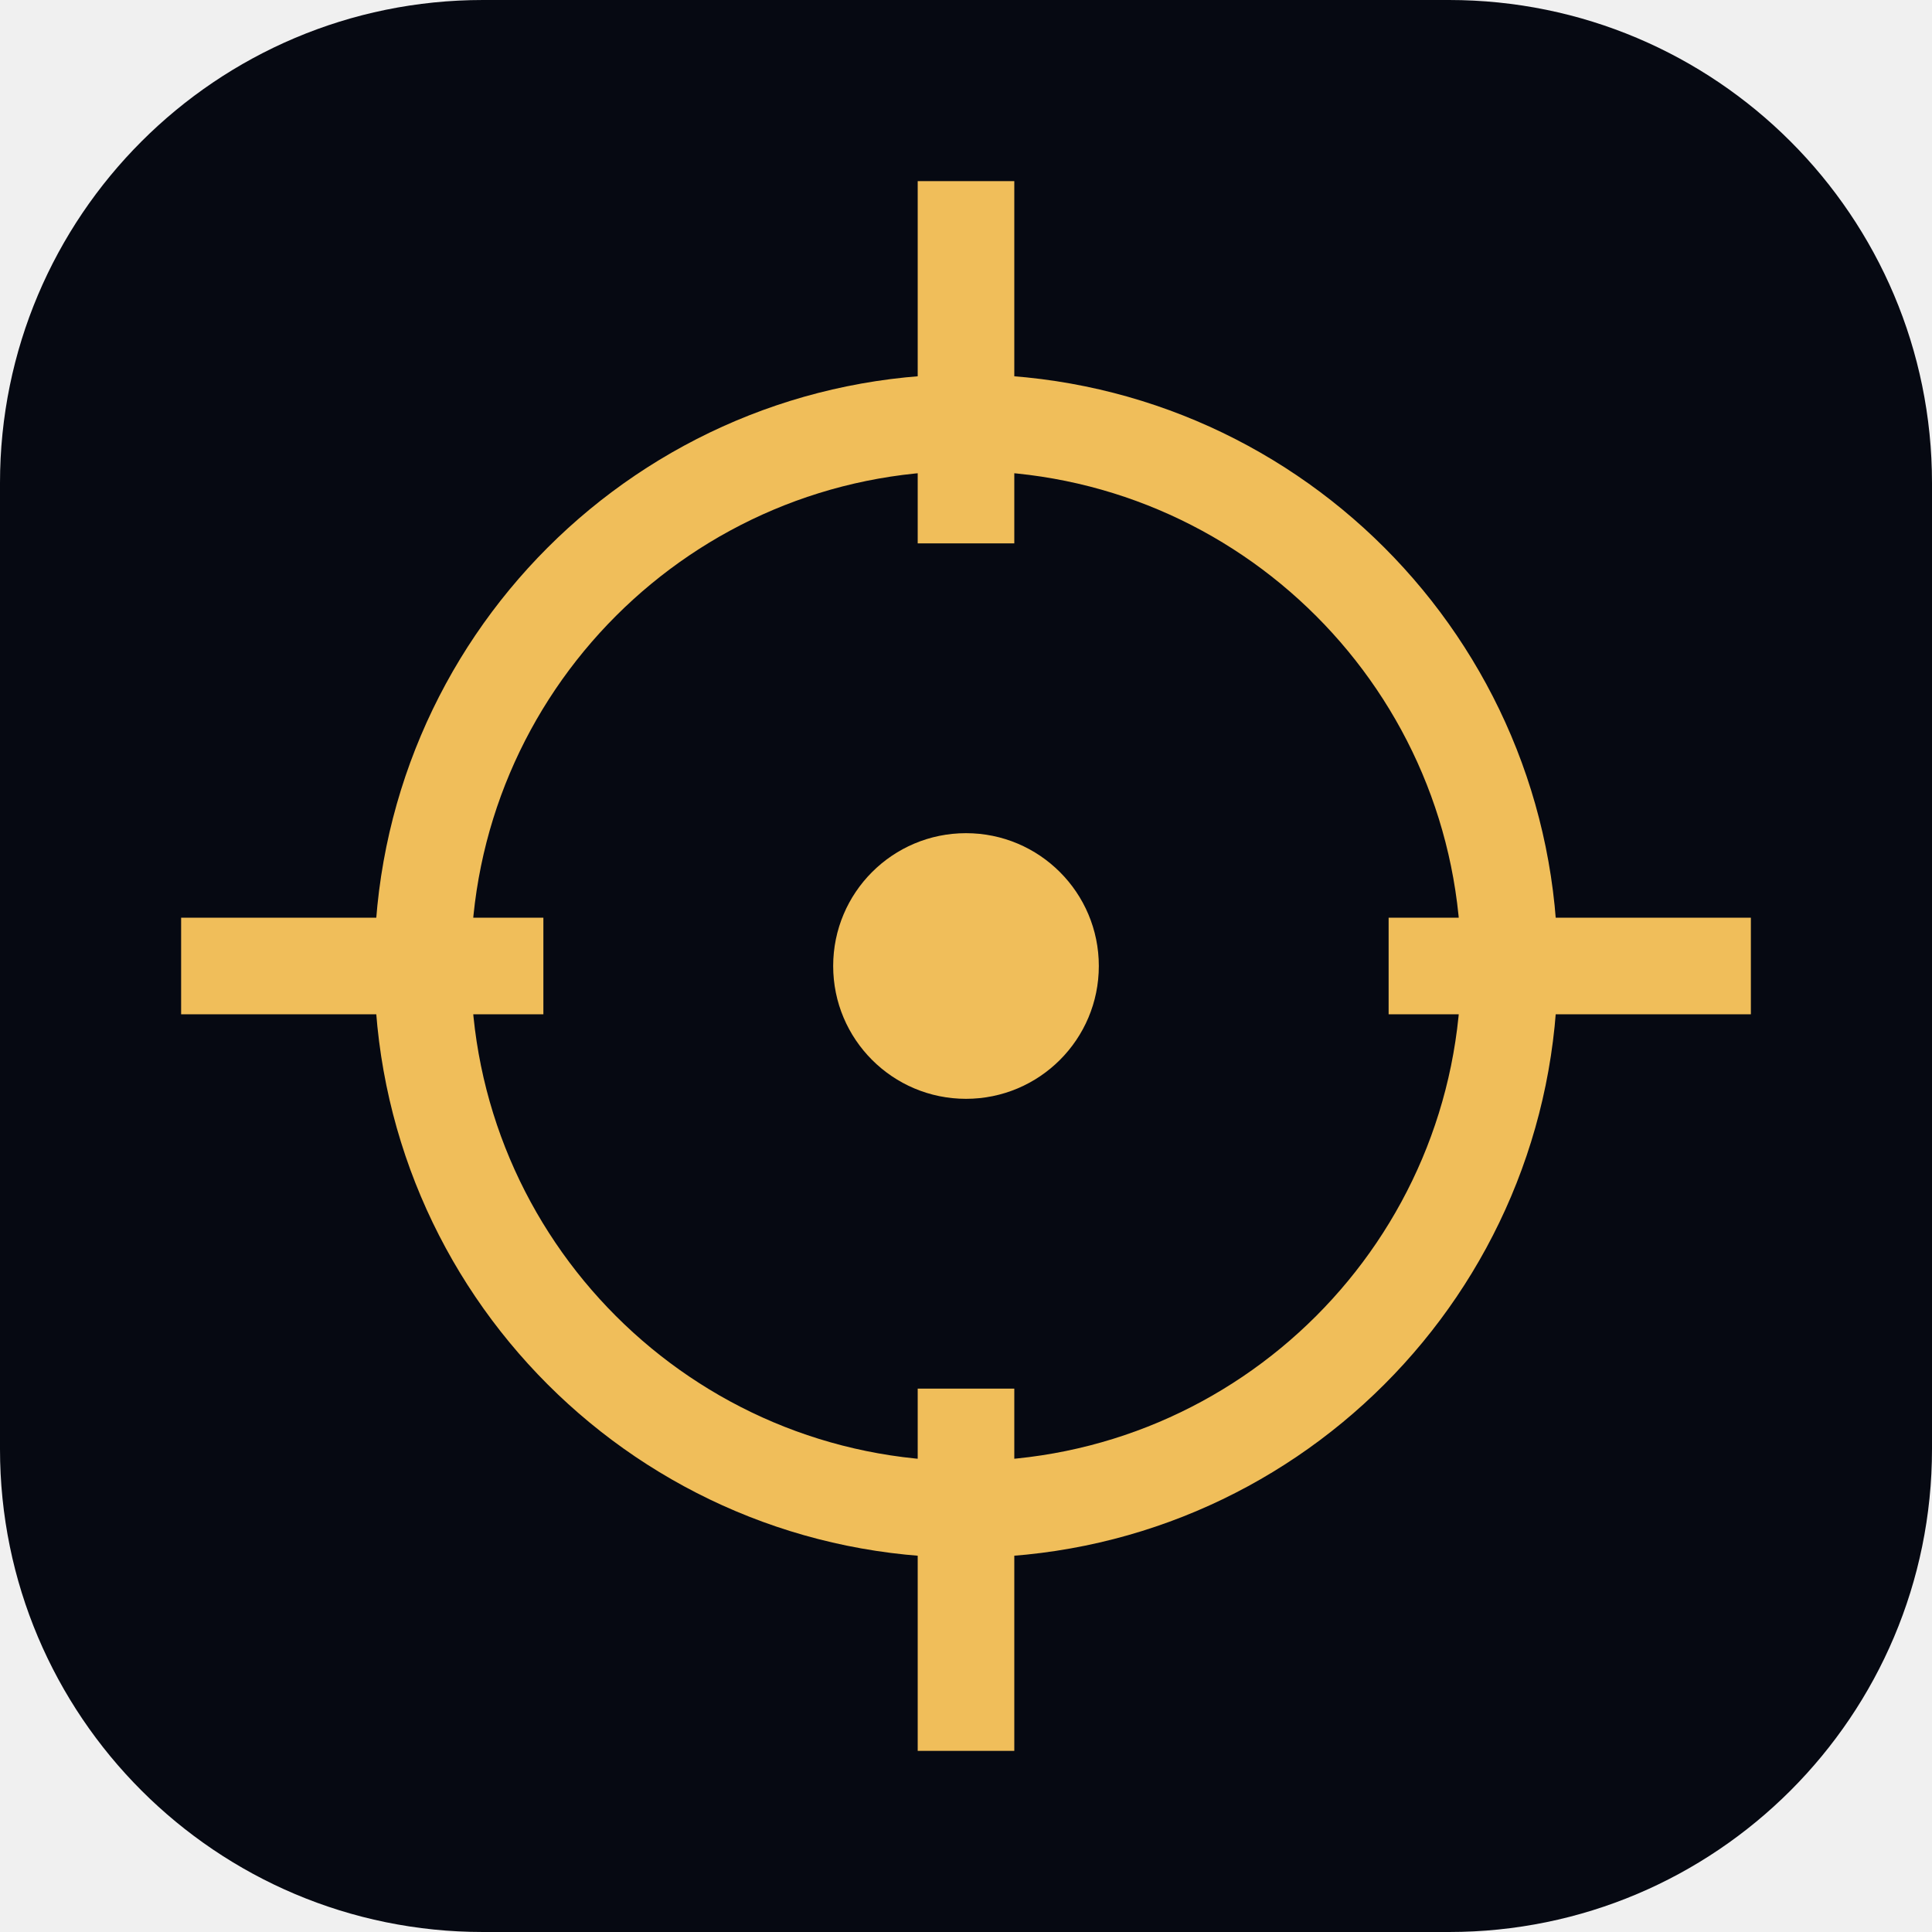
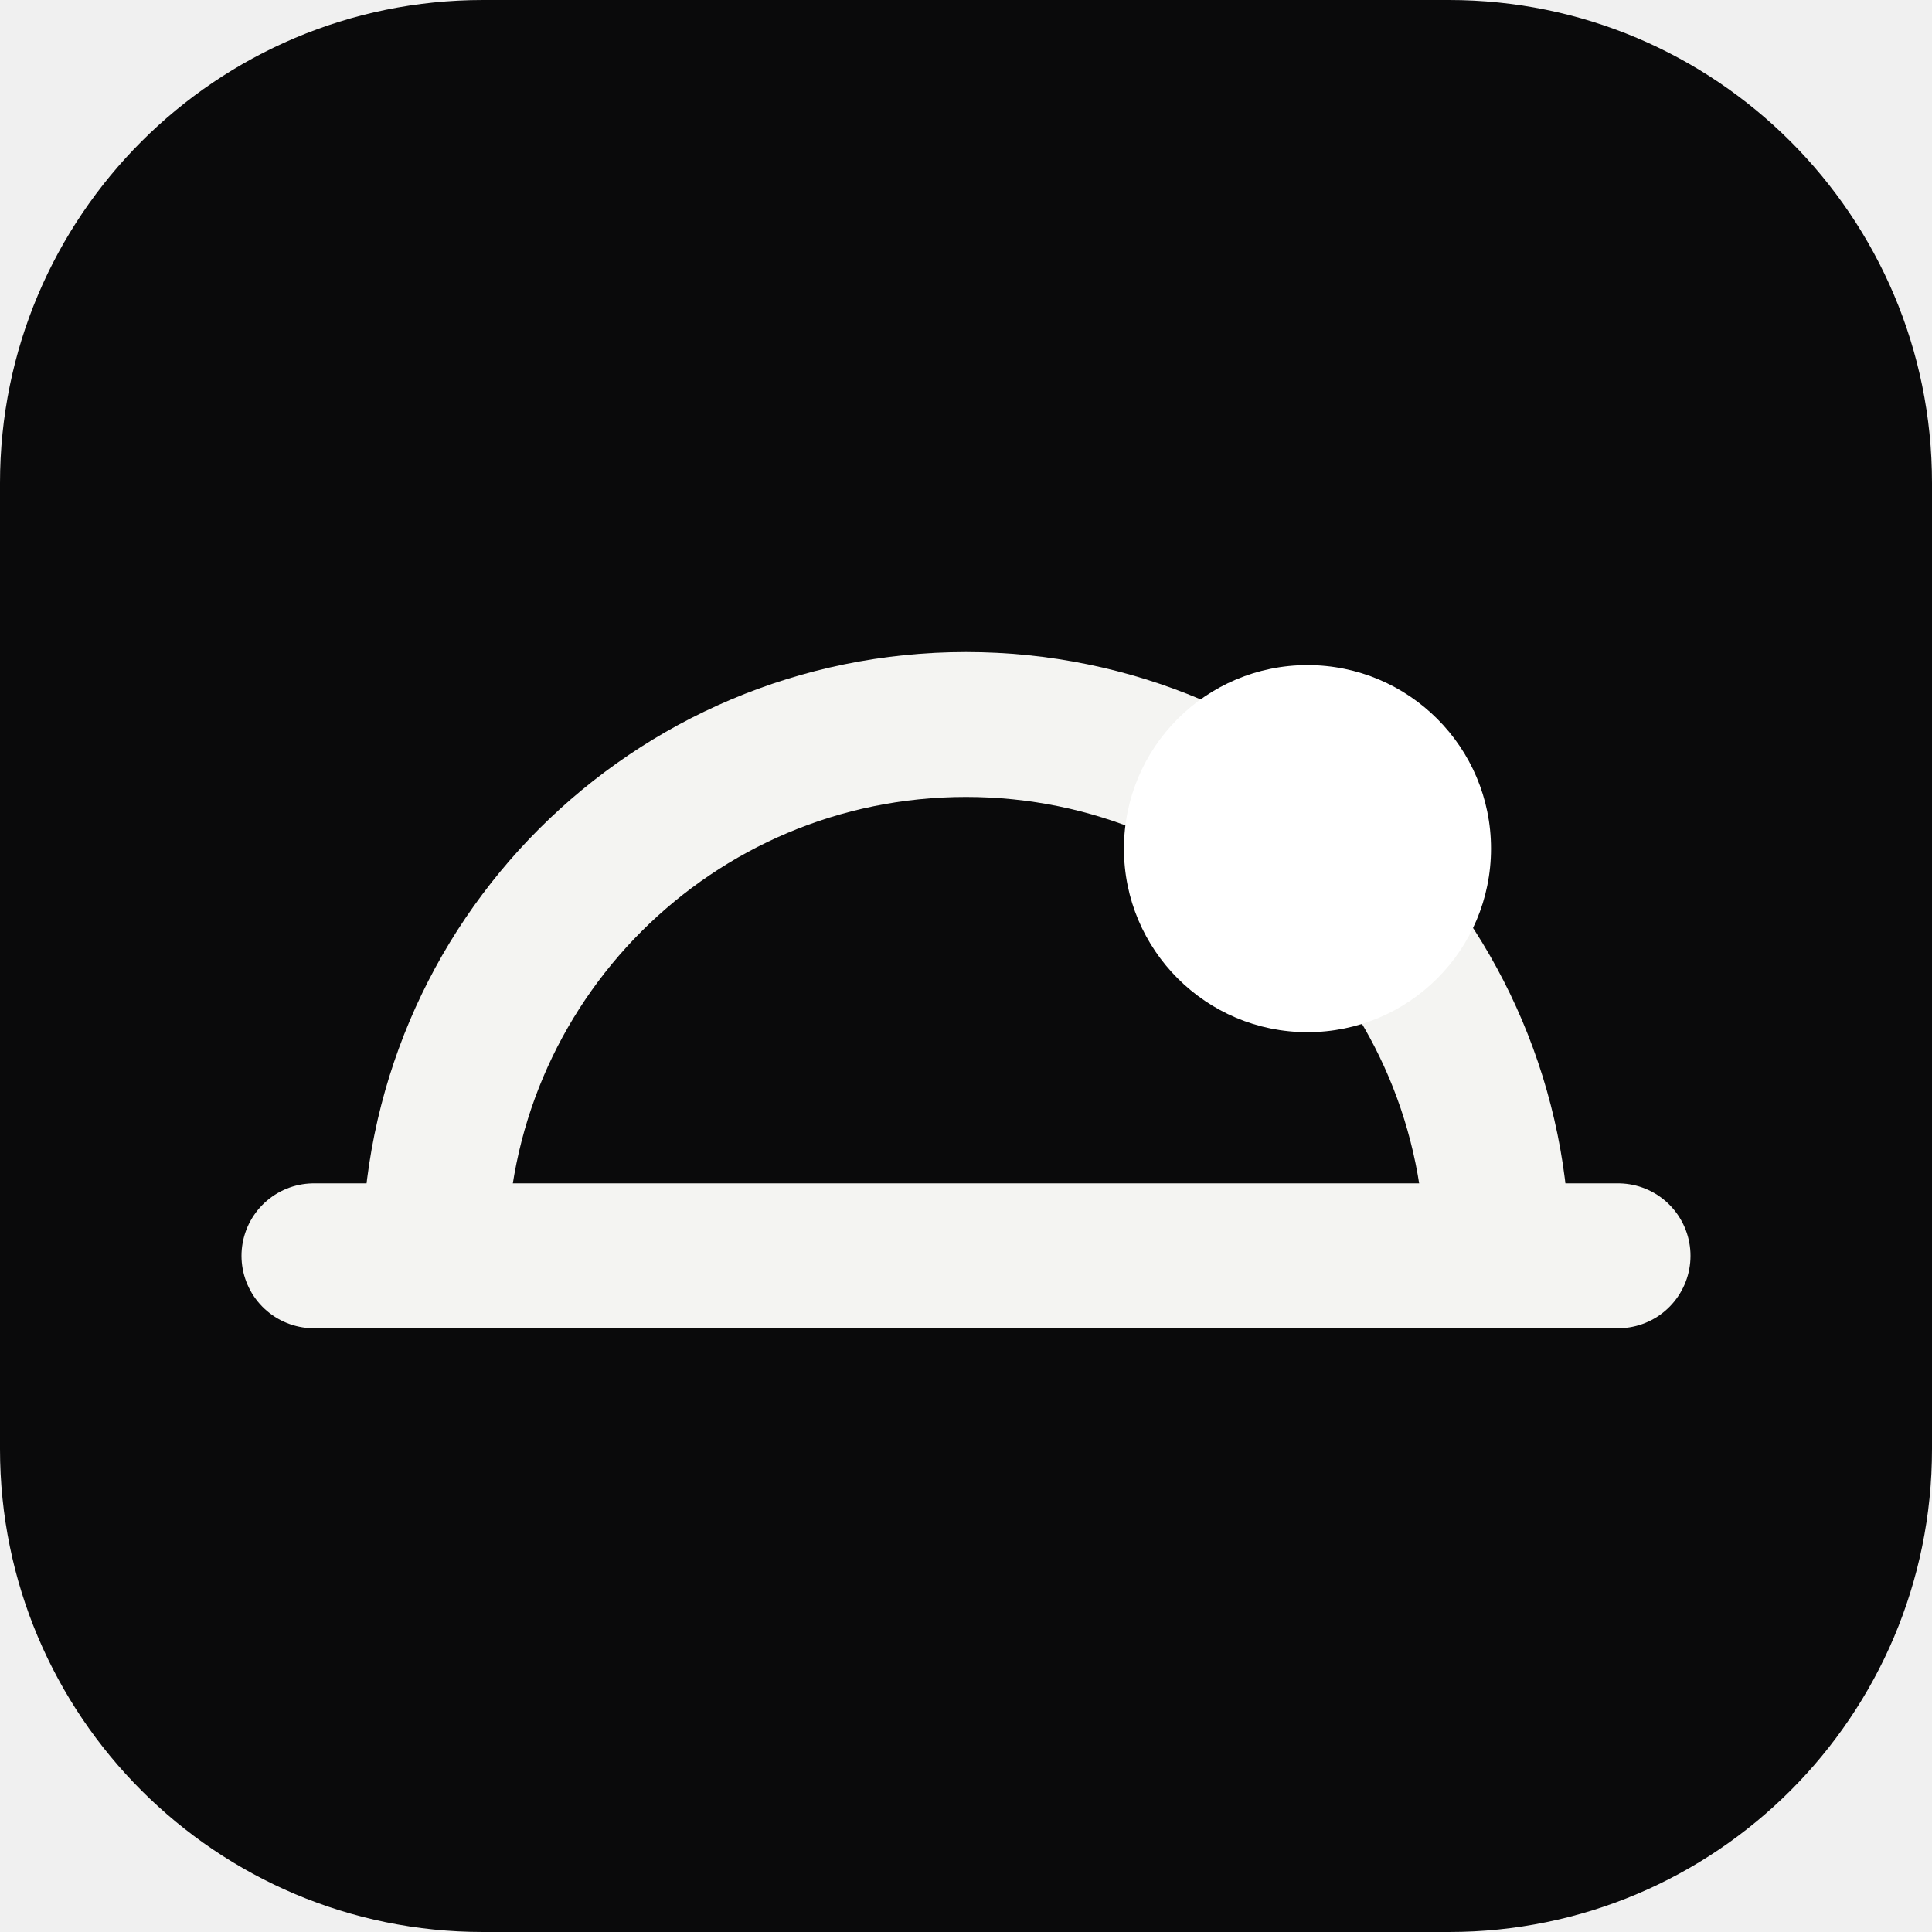
<svg xmlns="http://www.w3.org/2000/svg" viewBox="0 0 32 32">
-   <rect width="32" height="32" rx="8" fill="#060912" />
-   <g fill="none" stroke="#f0be5a" stroke-width="1.6">
-     <circle cx="16" cy="16" r="9" />
-     <path d="M16 3v6M16 23v6M3 16h6M23 16h6" />
+   <rect width="32" height="32" rx="8" fill="#0a0a0b" />
+   <g transform="translate(3.2 3.2) scale(.8)">
+     <path d="M5 22A11 11 0 0 1 27 22" fill="none" stroke="#f4f4f2" stroke-width="3" stroke-linecap="round" />
+     <path d="M2.5 22H29.5" stroke="#f4f4f2" stroke-width="3" stroke-linecap="round" />
+     <circle cx="23.07" cy="13.57" r="3.8" fill="#fff" />
  </g>
-   <circle cx="16" cy="16" r="2.2" fill="#f0be5a" />
</svg>
